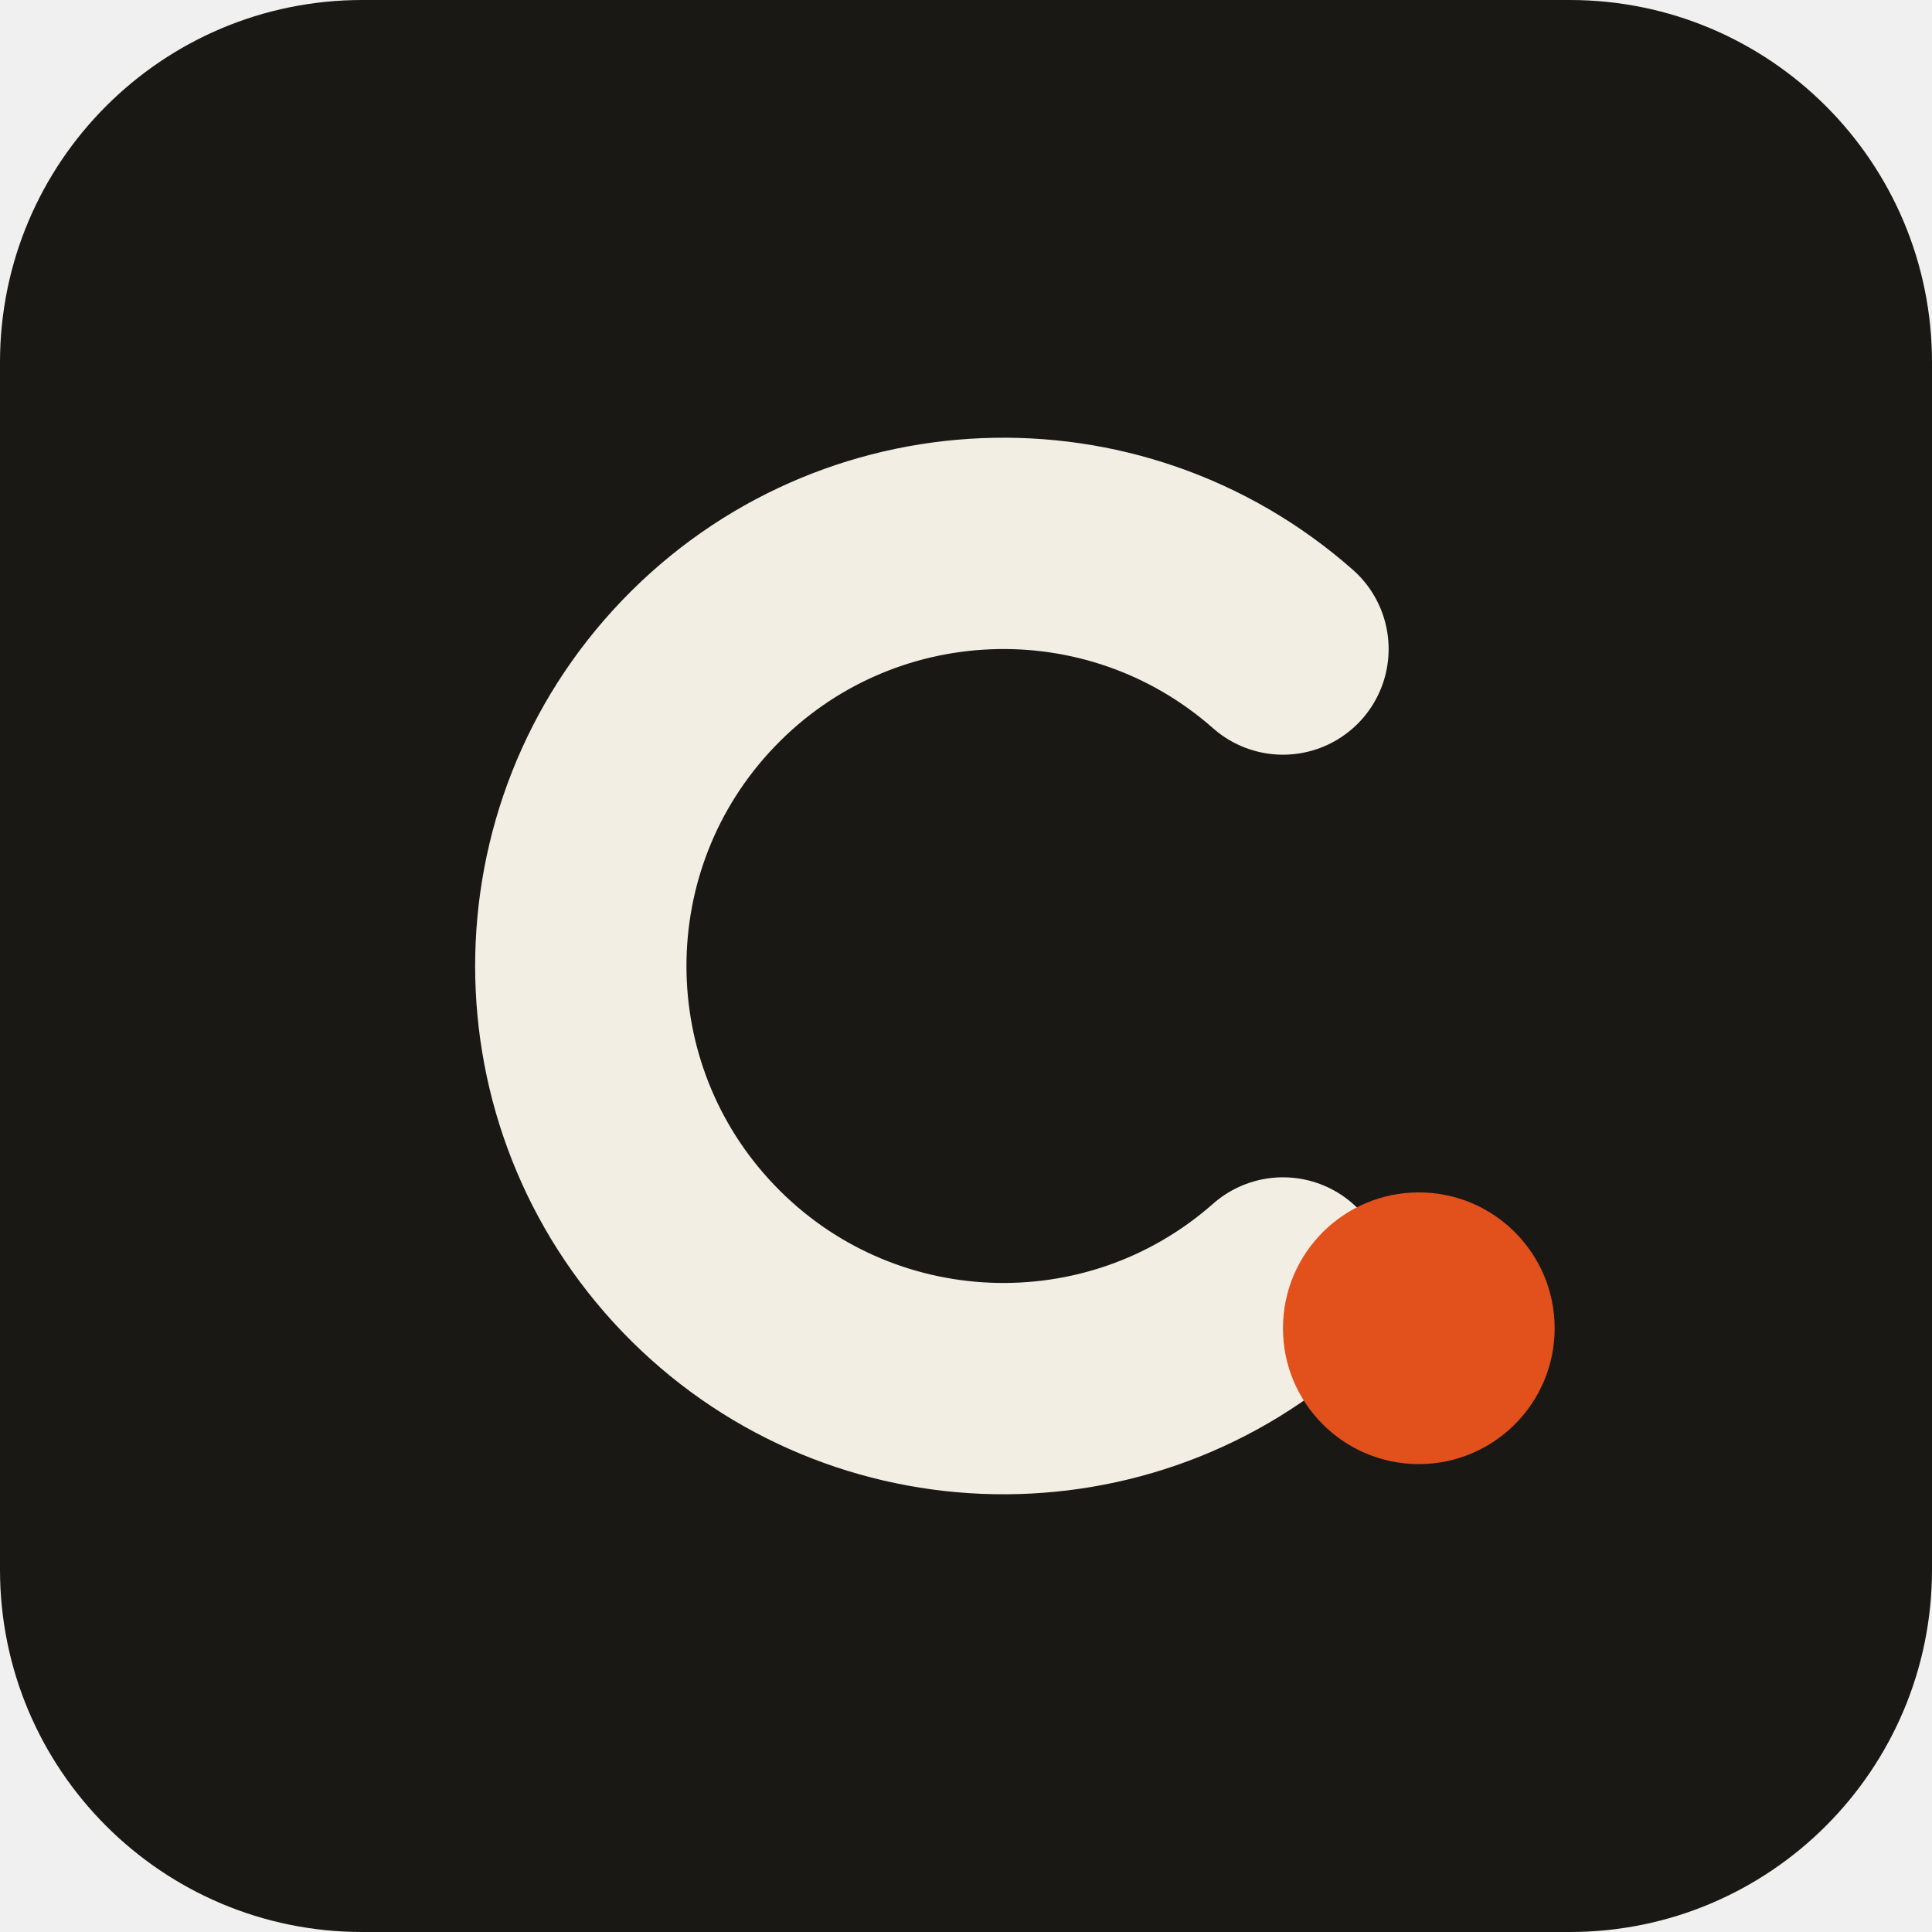
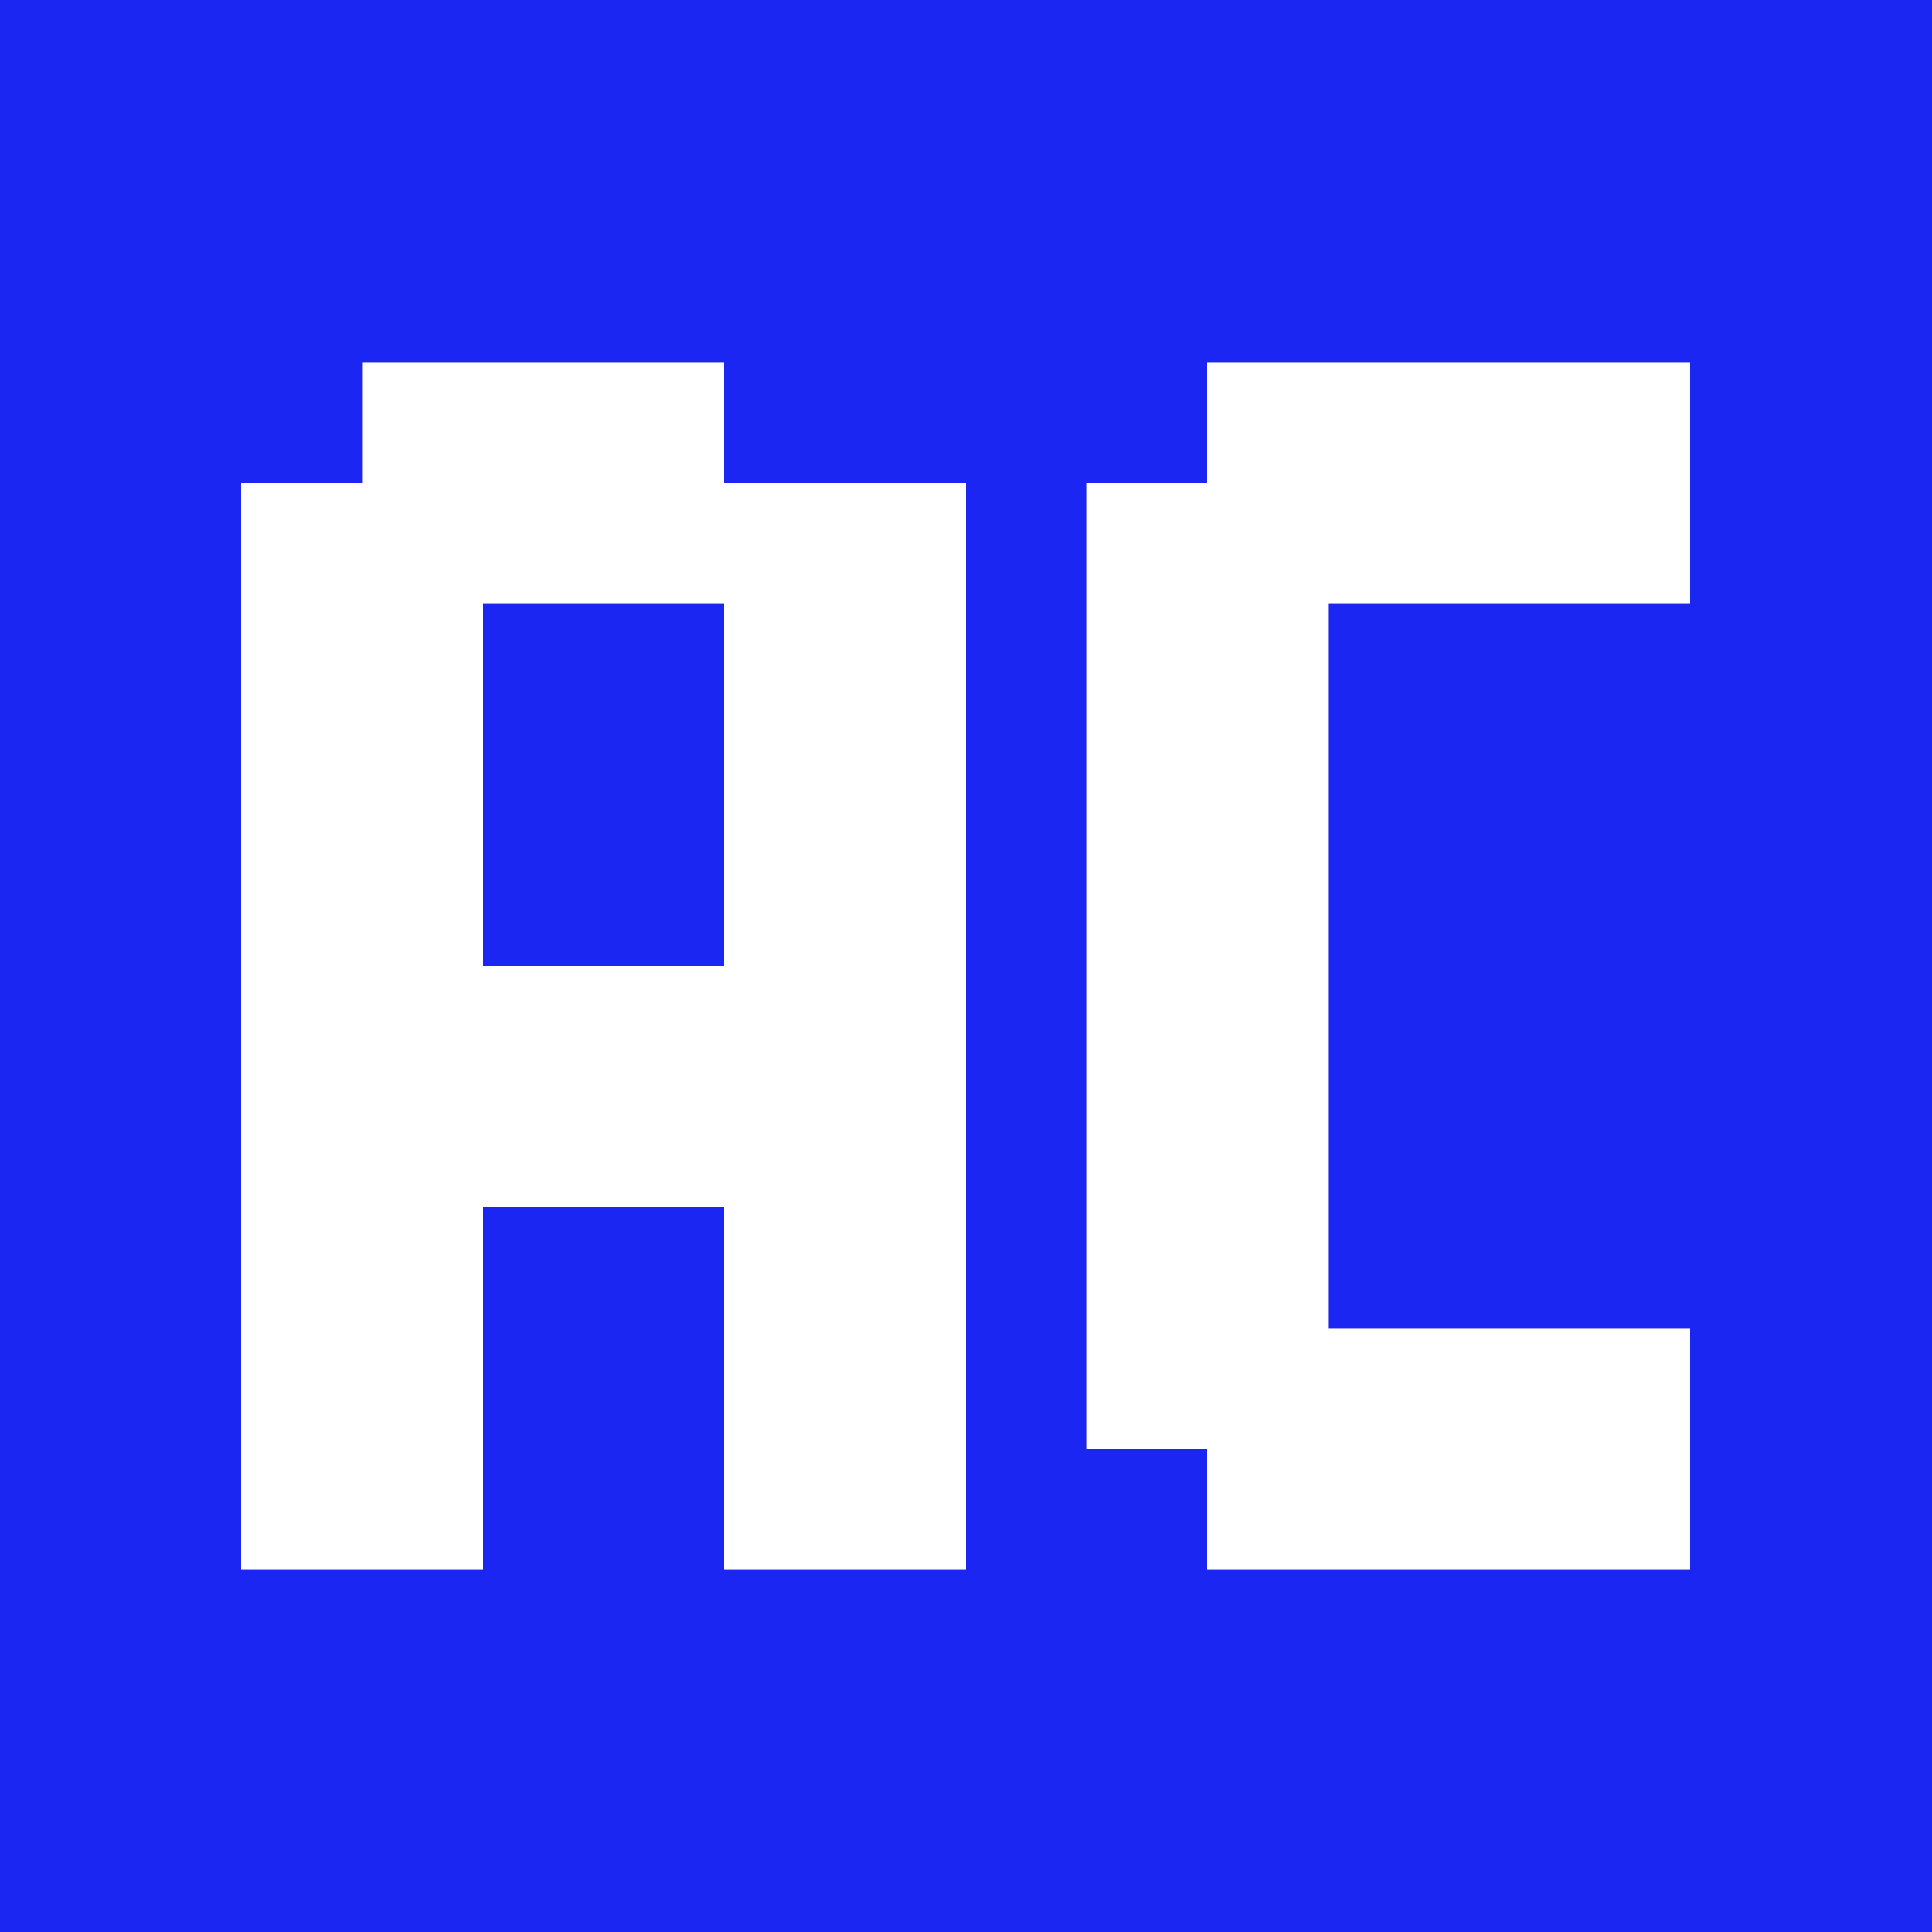
- <svg xmlns="http://www.w3.org/2000/svg" viewBox="0 0 64 64">
-   <rect width="64" height="64" rx="12" fill="#1a1814" />
-   <path d="M42.5 21.5a14 14 0 1 0 0 21" fill="none" stroke="#f3eee4" stroke-width="7" stroke-linecap="round" />
-   <circle cx="47" cy="44" r="4.5" fill="#e2501c" />
+ <svg xmlns="http://www.w3.org/2000/svg" viewBox="0 0 16 16" shape-rendering="crispEdges">
+   <rect width="16" height="16" fill="#1b26f2" />
+   <path fill="#ffffff" d="M3 3h3v2H3zM2 4h2v9H2zM6 4h2v9H6zM4 8h2v2H4zM9 4h2v8H9zM10 3h4v2h-4zM10 11h4v2h-4z" />
</svg>
